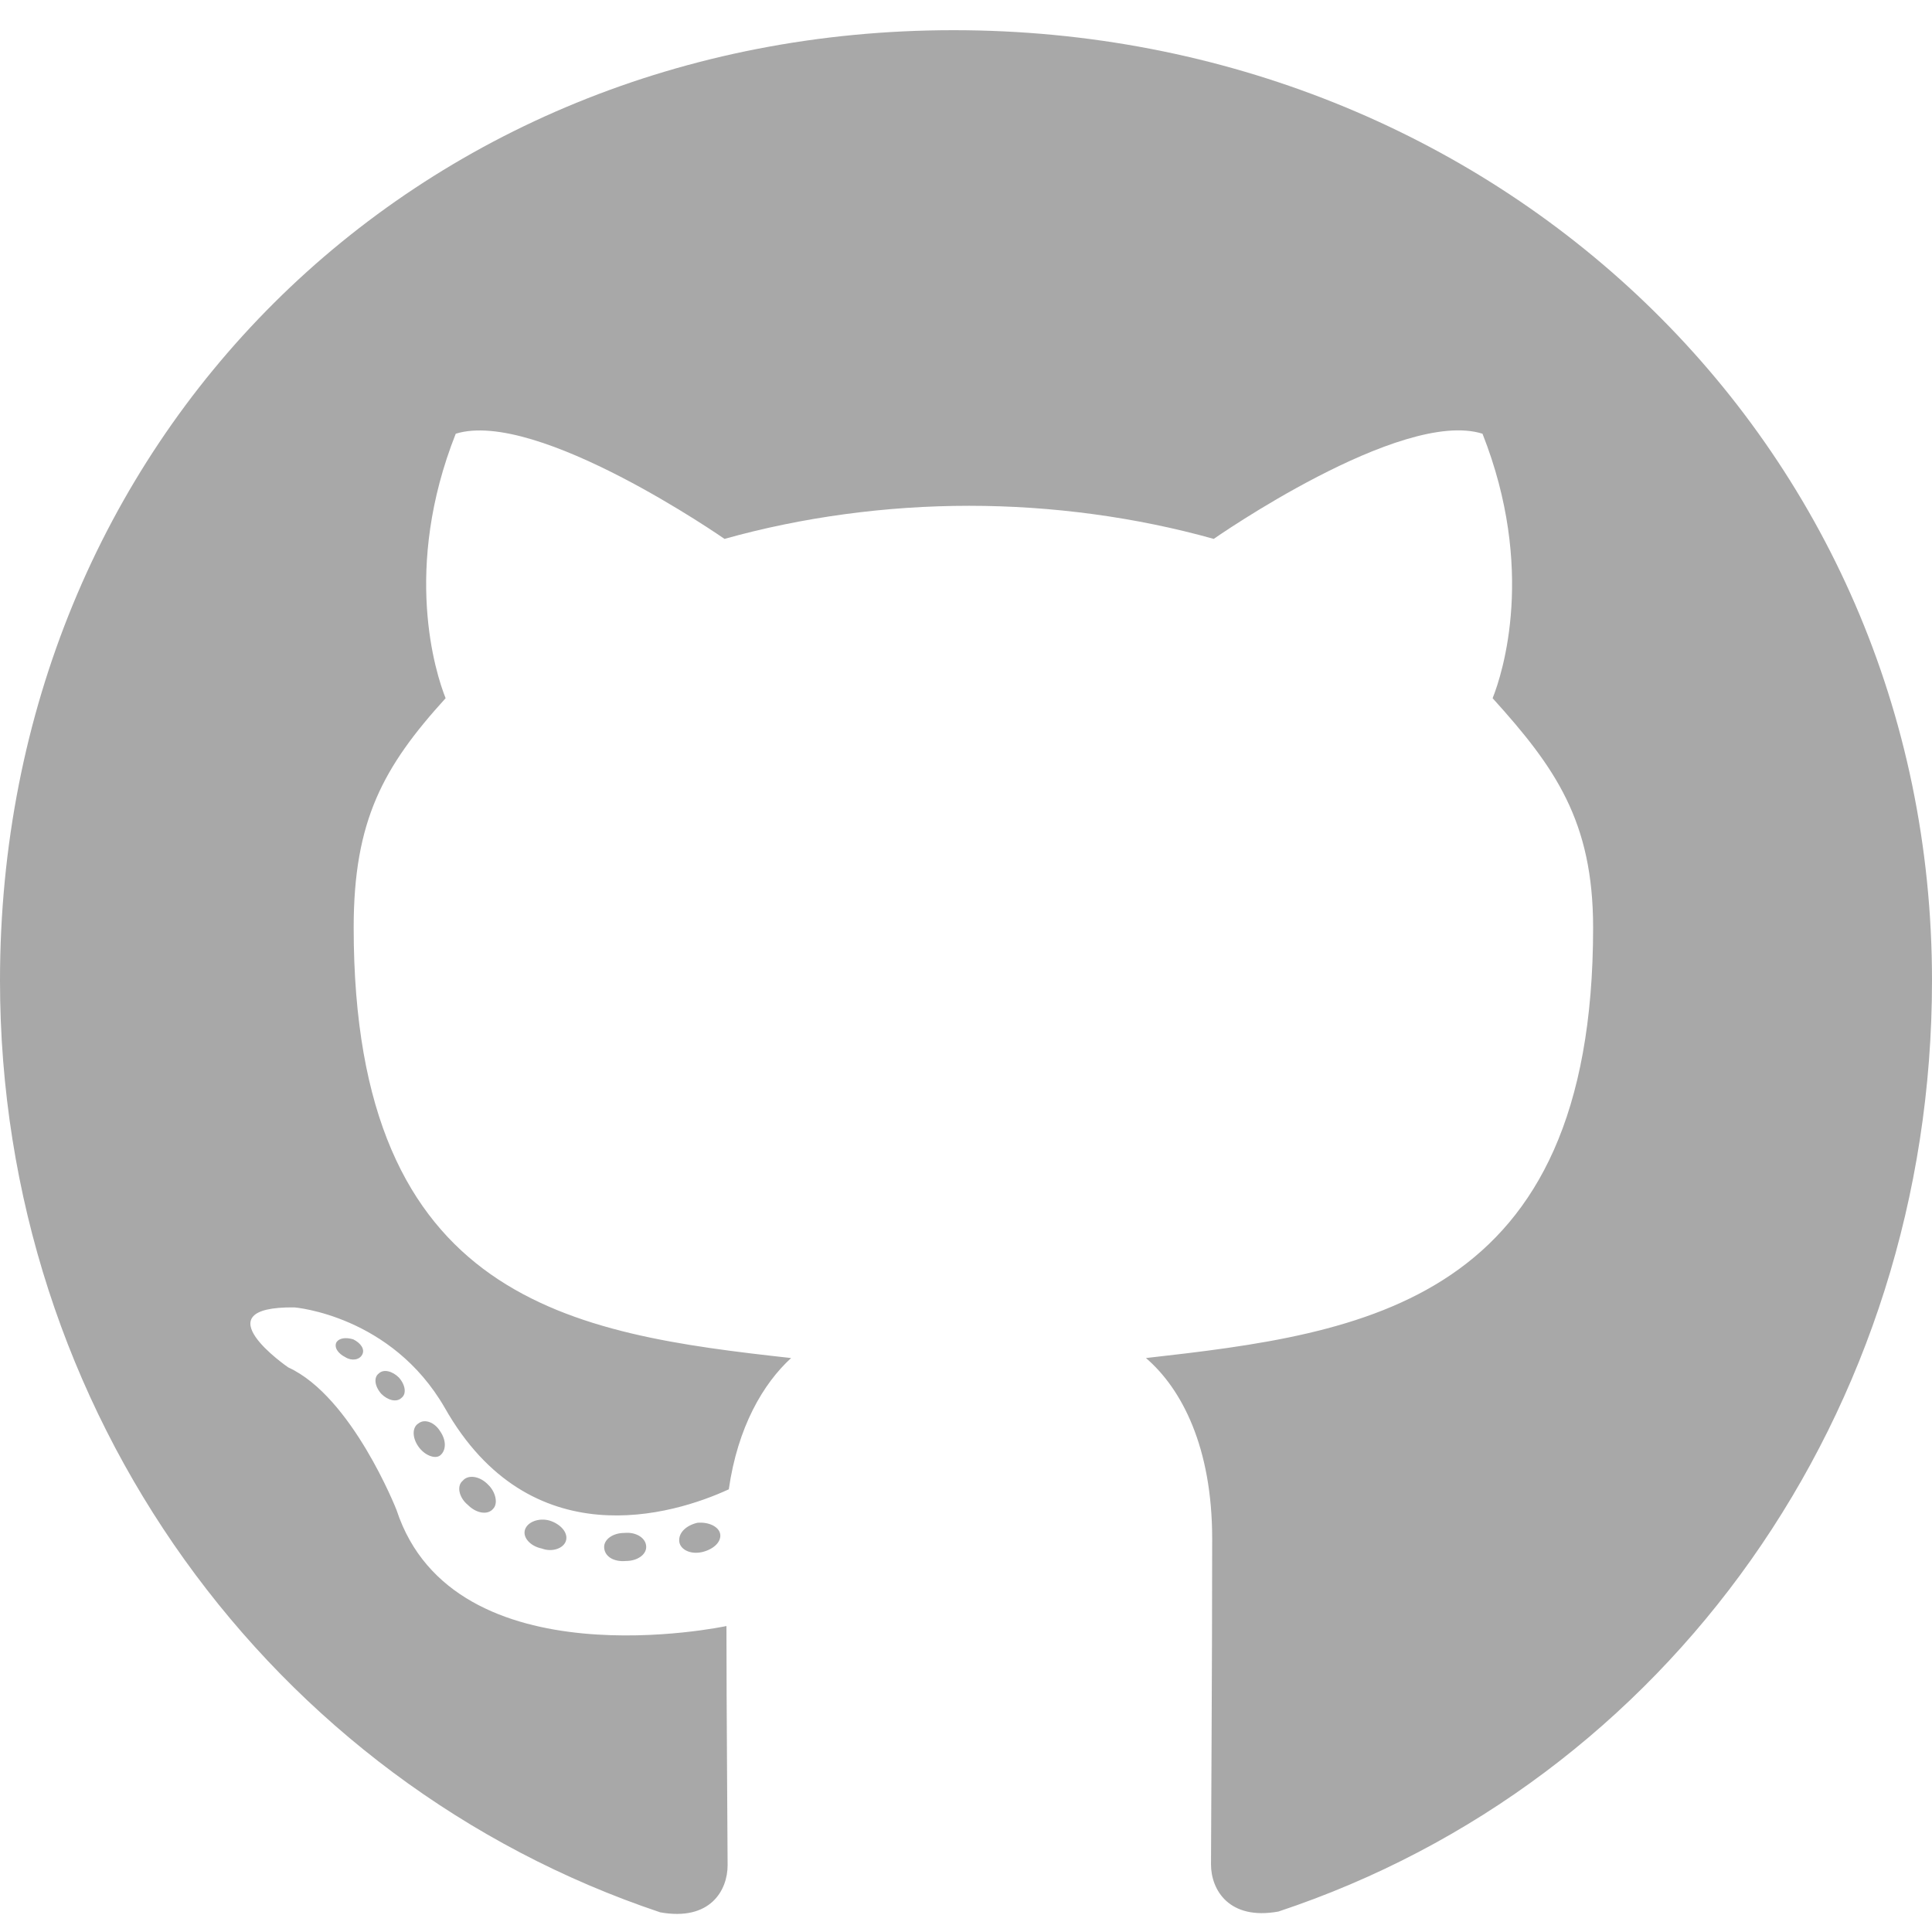
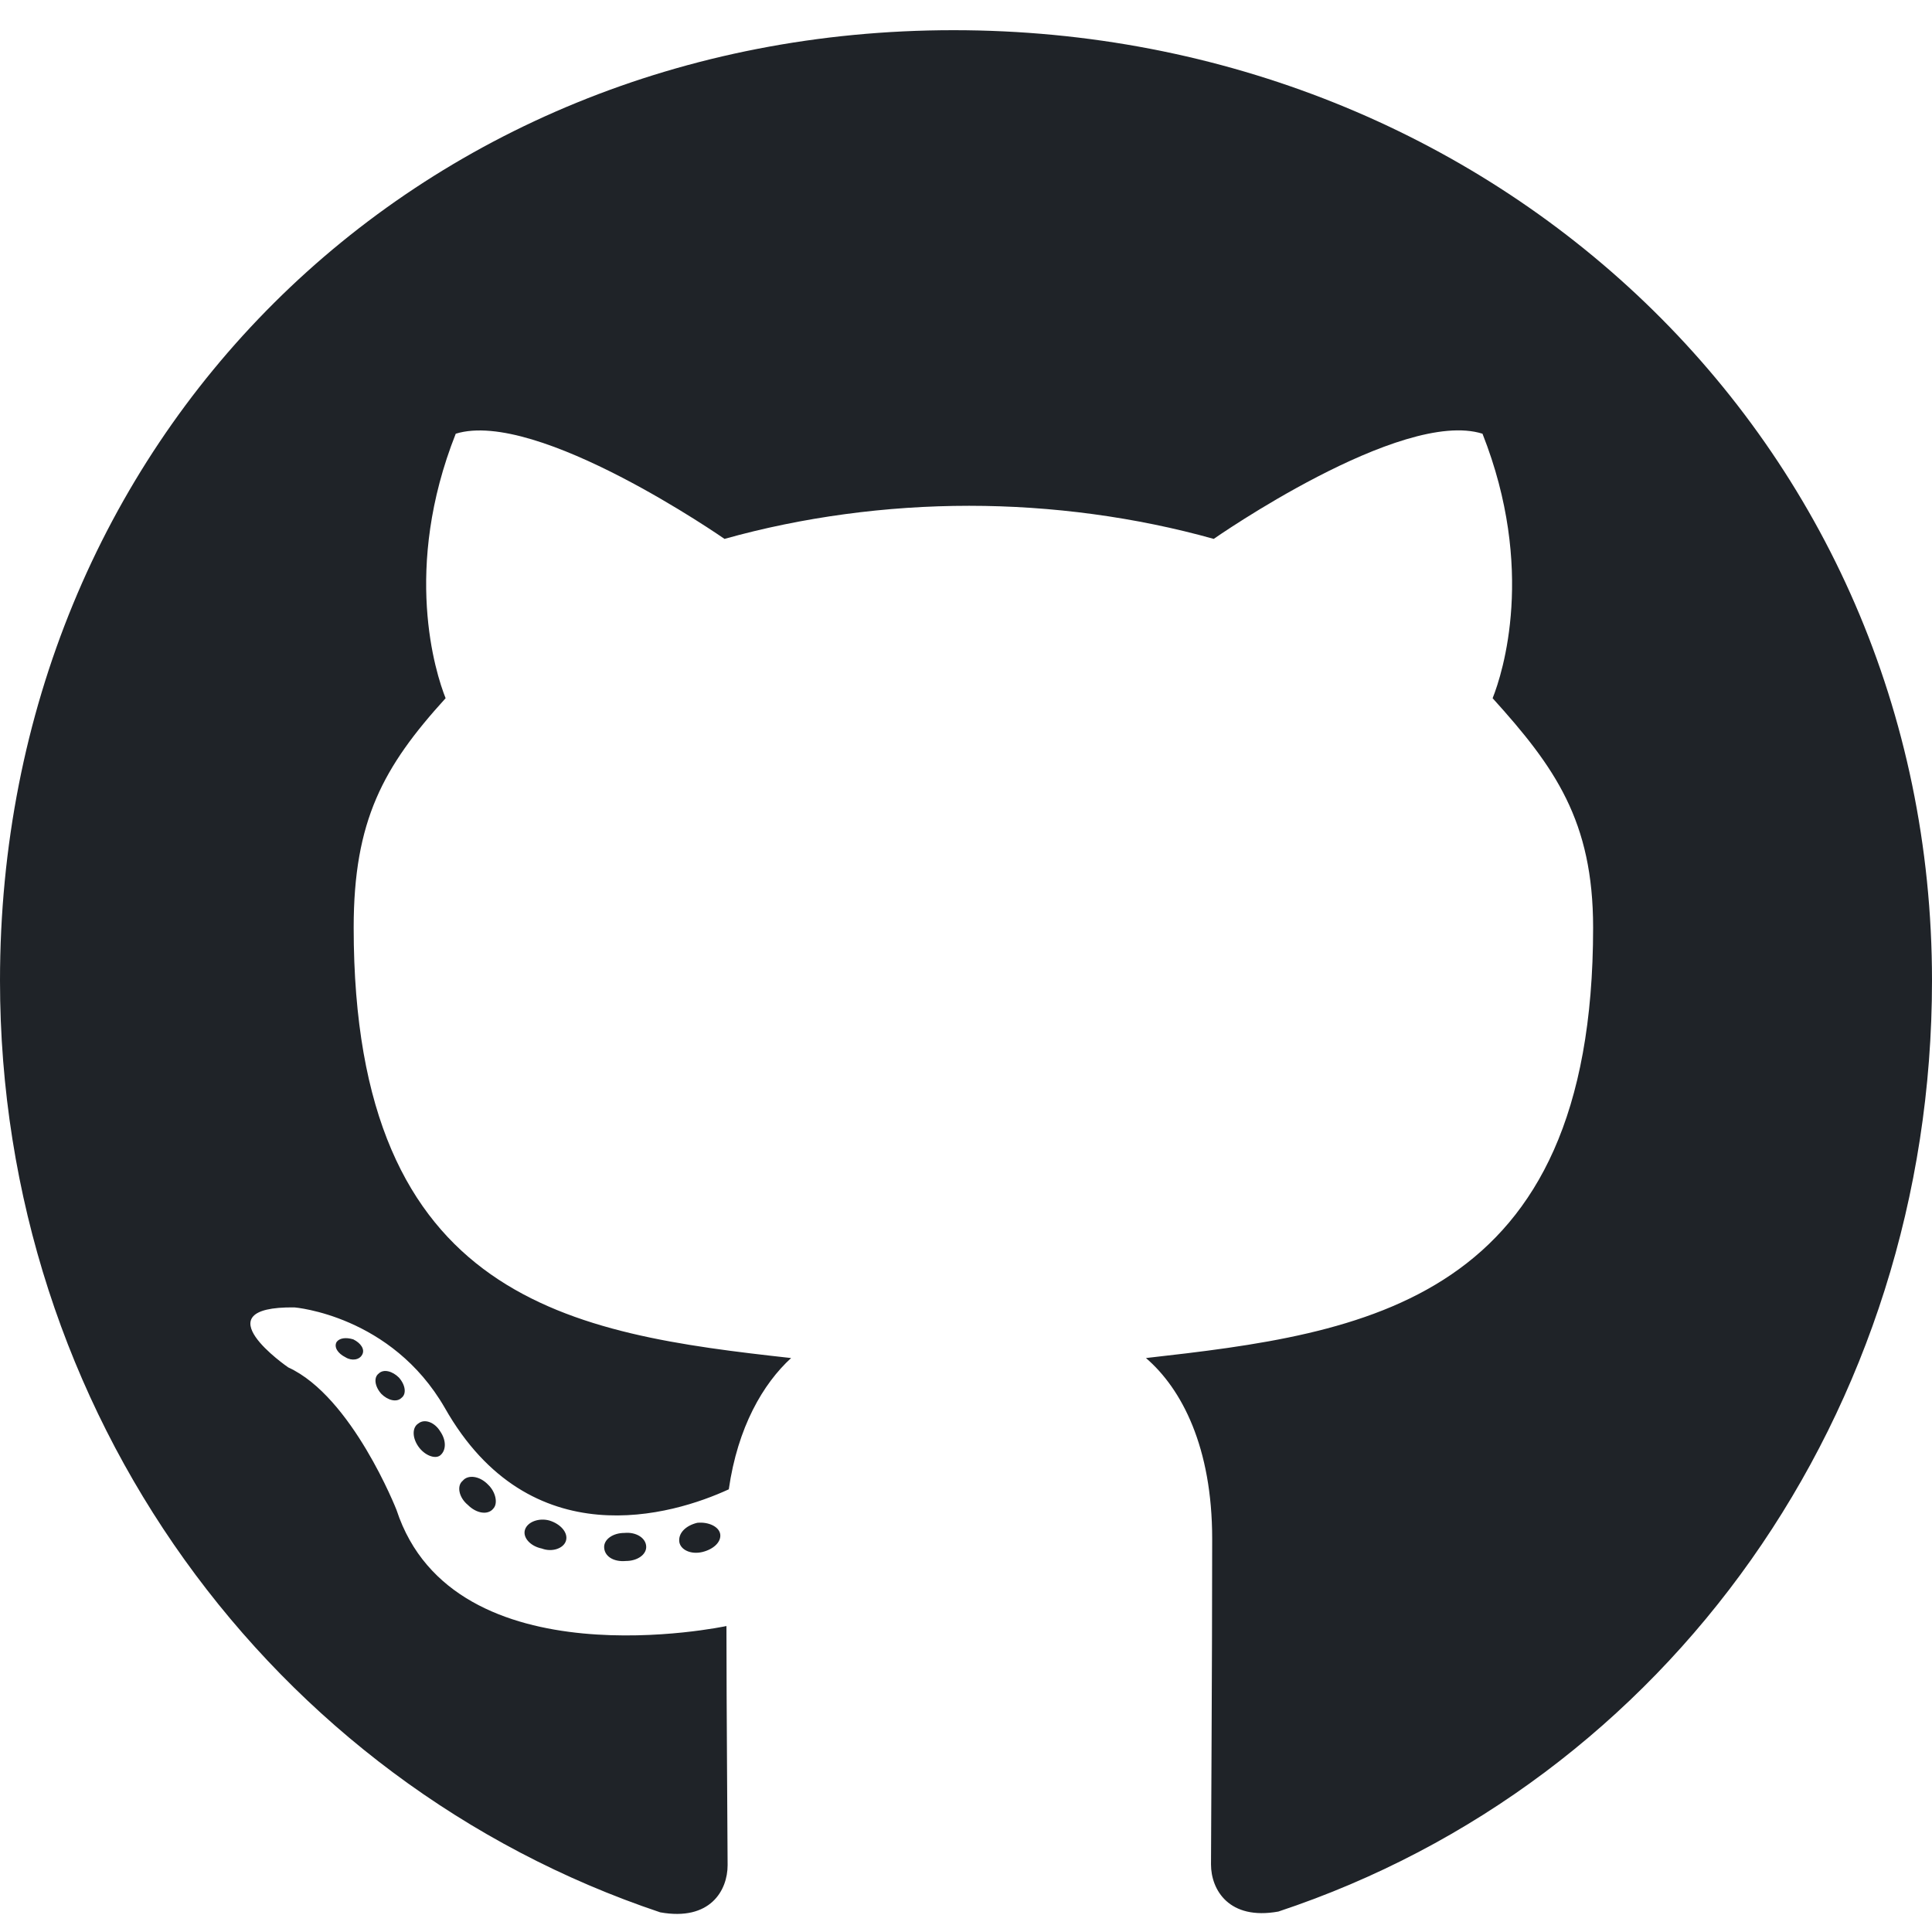
<svg xmlns="http://www.w3.org/2000/svg" width="128" height="128" viewBox="0 0 128 128" fill="none">
-   <path d="M42.813 102.49C42.813 103.006 42.219 103.419 41.471 103.419C40.619 103.497 40.026 103.084 40.026 102.49C40.026 101.974 40.619 101.561 41.368 101.561C42.142 101.484 42.813 101.897 42.813 102.49ZM34.787 101.329C34.606 101.845 35.123 102.439 35.897 102.594C36.568 102.852 37.342 102.594 37.497 102.077C37.652 101.561 37.161 100.968 36.387 100.735C35.716 100.555 34.968 100.813 34.787 101.329ZM46.194 100.89C45.445 101.071 44.929 101.561 45.006 102.155C45.084 102.671 45.755 103.006 46.529 102.826C47.277 102.645 47.794 102.155 47.716 101.639C47.639 101.148 46.942 100.813 46.194 100.89ZM63.174 2C27.381 2 0 29.174 0 64.968C0 93.587 18.013 118.077 43.742 126.697C47.045 127.29 48.206 125.252 48.206 123.574C48.206 121.974 48.129 113.148 48.129 107.729C48.129 107.729 30.064 111.6 26.271 100.039C26.271 100.039 23.329 92.529 19.097 90.594C19.097 90.594 13.187 86.542 19.51 86.619C19.51 86.619 25.936 87.135 29.471 93.277C35.123 103.239 44.593 100.374 48.284 98.671C48.877 94.542 50.555 91.677 52.413 89.974C37.987 88.374 23.432 86.284 23.432 61.458C23.432 54.361 25.393 50.8 29.523 46.258C28.852 44.581 26.658 37.664 30.194 28.735C35.587 27.058 48 35.703 48 35.703C53.161 34.258 58.71 33.51 64.207 33.51C69.703 33.51 75.252 34.258 80.413 35.703C80.413 35.703 92.826 27.032 98.219 28.735C101.755 37.69 99.561 44.581 98.89 46.258C103.019 50.826 105.548 54.387 105.548 61.458C105.548 86.361 90.348 88.348 75.923 89.974C78.297 92.013 80.31 95.884 80.31 101.948C80.31 110.645 80.232 121.406 80.232 123.523C80.232 125.2 81.419 127.239 84.697 126.645C110.503 118.077 128 93.587 128 64.968C128 29.174 98.968 2 63.174 2ZM25.084 91.006C24.748 91.264 24.826 91.858 25.265 92.348C25.677 92.761 26.271 92.942 26.607 92.606C26.942 92.348 26.864 91.755 26.426 91.264C26.013 90.852 25.419 90.671 25.084 91.006ZM22.297 88.916C22.116 89.252 22.374 89.665 22.89 89.923C23.303 90.181 23.819 90.103 24 89.742C24.181 89.406 23.923 88.993 23.407 88.736C22.89 88.581 22.477 88.658 22.297 88.916ZM30.658 98.103C30.245 98.439 30.4 99.213 30.994 99.703C31.587 100.297 32.336 100.374 32.671 99.961C33.007 99.626 32.852 98.852 32.336 98.361C31.768 97.768 30.994 97.69 30.658 98.103ZM27.716 94.31C27.303 94.568 27.303 95.239 27.716 95.832C28.129 96.426 28.826 96.684 29.161 96.426C29.574 96.09 29.574 95.419 29.161 94.826C28.8 94.232 28.129 93.974 27.716 94.31Z" fill="#A8A8A8" />
+   <path d="M42.813 102.49C42.813 103.006 42.219 103.419 41.471 103.419C40.619 103.497 40.026 103.084 40.026 102.49C40.026 101.974 40.619 101.561 41.368 101.561C42.142 101.484 42.813 101.897 42.813 102.49ZM34.787 101.329C34.606 101.845 35.123 102.439 35.897 102.594C36.568 102.852 37.342 102.594 37.497 102.077C37.652 101.561 37.161 100.968 36.387 100.735C35.716 100.555 34.968 100.813 34.787 101.329ZM46.194 100.89C45.445 101.071 44.929 101.561 45.006 102.155C45.084 102.671 45.755 103.006 46.529 102.826C47.277 102.645 47.794 102.155 47.716 101.639C47.639 101.148 46.942 100.813 46.194 100.89ZM63.174 2C27.381 2 0 29.174 0 64.968C0 93.587 18.013 118.077 43.742 126.697C47.045 127.29 48.206 125.252 48.206 123.574C48.206 121.974 48.129 113.148 48.129 107.729C48.129 107.729 30.064 111.6 26.271 100.039C26.271 100.039 23.329 92.529 19.097 90.594C19.097 90.594 13.187 86.542 19.51 86.619C19.51 86.619 25.936 87.135 29.471 93.277C35.123 103.239 44.593 100.374 48.284 98.671C48.877 94.542 50.555 91.677 52.413 89.974C37.987 88.374 23.432 86.284 23.432 61.458C23.432 54.361 25.393 50.8 29.523 46.258C28.852 44.581 26.658 37.664 30.194 28.735C35.587 27.058 48 35.703 48 35.703C53.161 34.258 58.71 33.51 64.207 33.51C69.703 33.51 75.252 34.258 80.413 35.703C80.413 35.703 92.826 27.032 98.219 28.735C101.755 37.69 99.561 44.581 98.89 46.258C103.019 50.826 105.548 54.387 105.548 61.458C105.548 86.361 90.348 88.348 75.923 89.974C78.297 92.013 80.31 95.884 80.31 101.948C80.31 110.645 80.232 121.406 80.232 123.523C80.232 125.2 81.419 127.239 84.697 126.645C110.503 118.077 128 93.587 128 64.968C128 29.174 98.968 2 63.174 2ZM25.084 91.006C24.748 91.264 24.826 91.858 25.265 92.348C25.677 92.761 26.271 92.942 26.607 92.606C26.942 92.348 26.864 91.755 26.426 91.264C26.013 90.852 25.419 90.671 25.084 91.006ZM22.297 88.916C22.116 89.252 22.374 89.665 22.89 89.923C23.303 90.181 23.819 90.103 24 89.742C24.181 89.406 23.923 88.993 23.407 88.736C22.89 88.581 22.477 88.658 22.297 88.916ZM30.658 98.103C30.245 98.439 30.4 99.213 30.994 99.703C31.587 100.297 32.336 100.374 32.671 99.961C33.007 99.626 32.852 98.852 32.336 98.361C31.768 97.768 30.994 97.69 30.658 98.103ZM27.716 94.31C27.303 94.568 27.303 95.239 27.716 95.832C28.129 96.426 28.826 96.684 29.161 96.426C29.574 96.09 29.574 95.419 29.161 94.826C28.8 94.232 28.129 93.974 27.716 94.31Z" fill="#1F2328" />
</svg>
